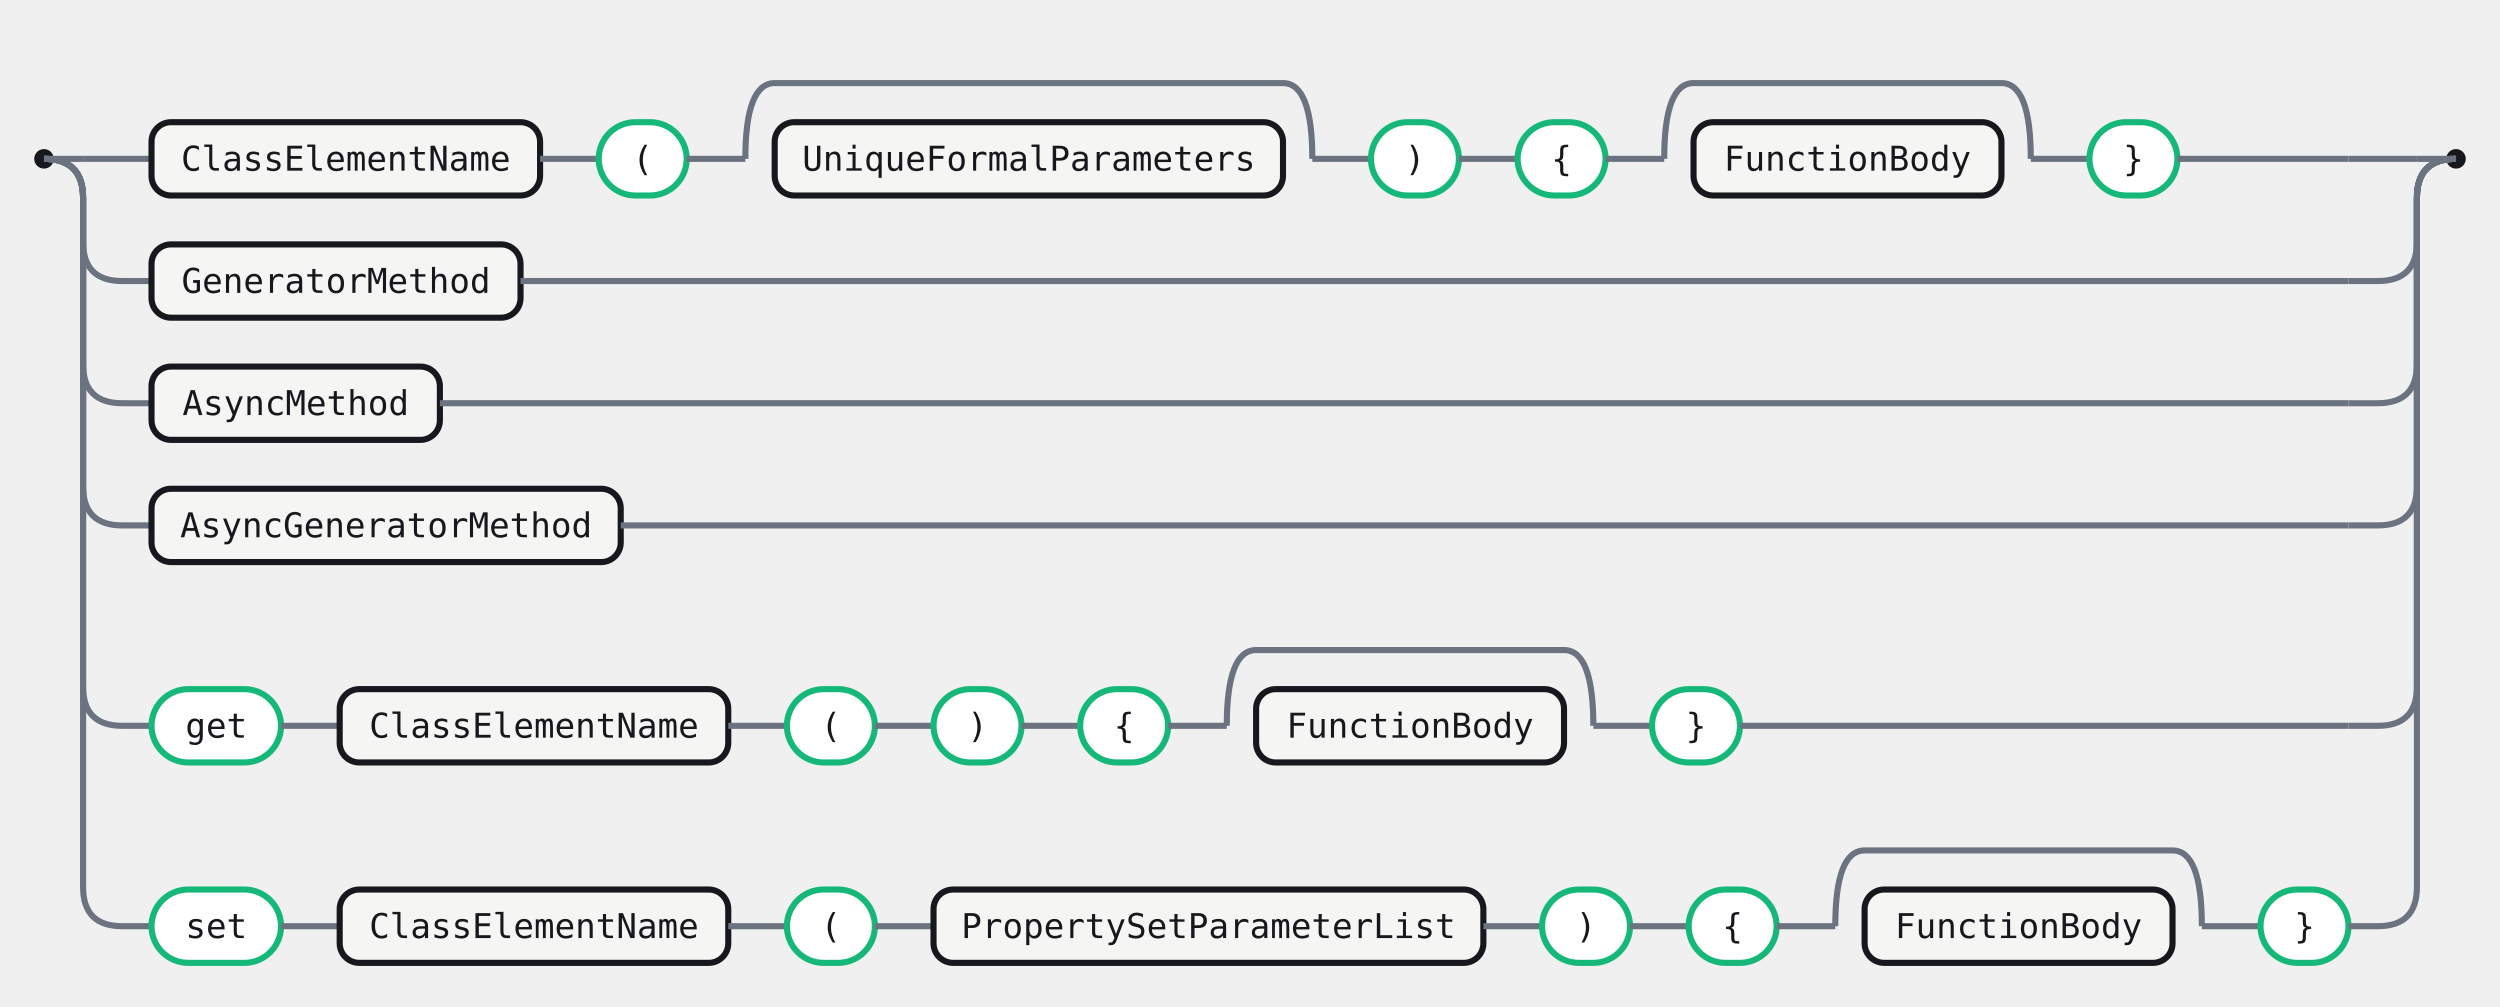
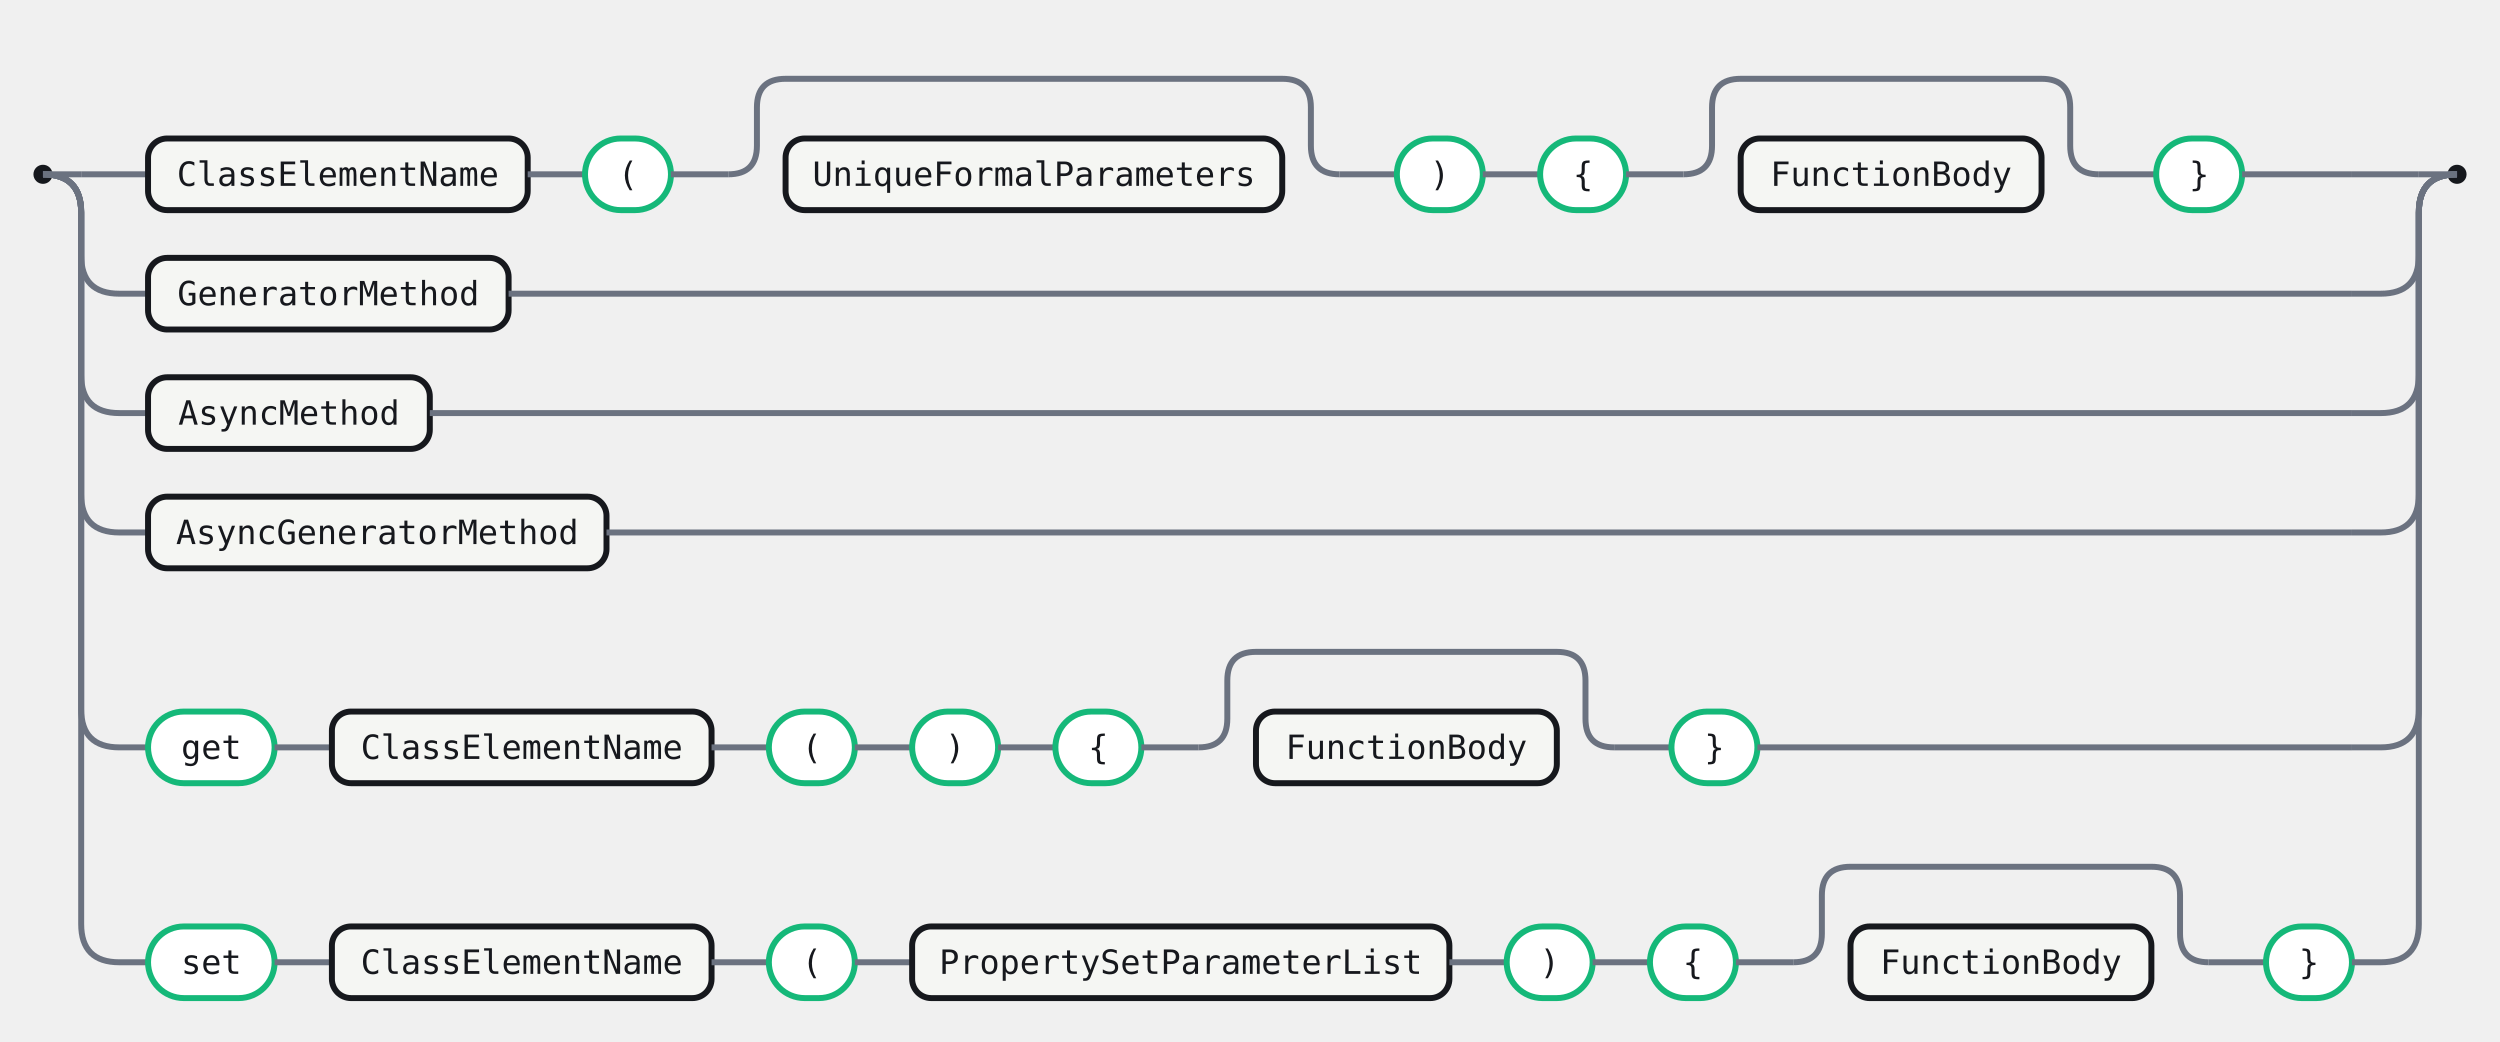
- <svg xmlns="http://www.w3.org/2000/svg" width="1023" height="412" viewBox="0 0 1023 412" role="img" aria-label="Railroad diagram for the MethodDefinition rule">
-   <style>.rr-track{fill:none;stroke:#6B7280;stroke-width:2.5}.rr-term{fill:#fff;stroke:#15B879;stroke-width:2.5}.rr-nonterm{fill:#F5F6F3;stroke:#16181D;stroke-width:2.5}.rr-text{fill:#16181D;font:14px 'Fira Code',ui-monospace,SFMono-Regular,Menlo,Consolas,monospace;font-feature-settings:"liga" 1,"calt" 1;}.rr-action-text{fill:#6B7280;font:14px 'Fira Code',ui-monospace,SFMono-Regular,Menlo,Consolas,monospace;font-style:italic;font-feature-settings:"liga" 1,"calt" 1;}.rr-cap{fill:#16181D}</style>
-   <circle class="rr-cap" cx="18" cy="65" r="4" />
-   <circle class="rr-cap" cx="1005" cy="65" r="4" />
-   <path class="rr-track" d="M18 65 H34" />
-   <path class="rr-track" d="M989 65 H1005" />
-   <path class="rr-track" d="M34 65 H62" />
+ <svg xmlns="http://www.w3.org/2000/svg" width="1047" height="436" viewBox="0 0 1047 436" role="img" aria-label="Railroad diagram for the MethodDefinition rule">
+   <style>.rr-track{fill:none;stroke:#6B7280;stroke-width:2.5}.rr-term{fill:#fff;stroke:#15B879;stroke-width:2.5}.rr-nonterm{fill:#F5F6F3;stroke:#16181D;stroke-width:2.5}.rr-text{fill:#16181D;font:14px 'Fira Code',ui-monospace,SFMono-Regular,Menlo,Consolas,monospace;font-feature-settings:"liga" 1,"calt" 1;}.rr-action-text{fill:#6B7280;font:14px 'Fira Code',ui-monospace,SFMono-Regular,Menlo,Consolas,monospace;font-style:italic;font-feature-settings:"liga" 1,"calt" 1;}.rr-cap{fill:#16181D}.rr-arrow{fill:#6B7280}</style>
+   <circle class="rr-cap" cx="18" cy="73" r="4" />
+   <circle class="rr-cap" cx="1029" cy="73" r="4" />
+   <path class="rr-track" d="M18 73 H34" />
+   <path class="rr-track" d="M1013 73 H1029" />
+   <path class="rr-track" d="M34 73 H62" />
  <g class="rr-node rr-node-nonterm" data-rr-kind="nonterminal" data-rr-label="ClassElementName">
-     <rect class="rr-nonterm" x="62" y="50" width="159" height="30" rx="8" />
-     <text class="rr-text" x="141.5" y="65" text-anchor="middle" dominant-baseline="central">ClassElementName</text>
+     <rect class="rr-nonterm" x="62" y="58" width="159" height="30" rx="8" />
+     <text class="rr-text" x="141.5" y="73" text-anchor="middle" dominant-baseline="central">ClassElementName</text>
  </g>
-   <path class="rr-track" d="M221 65 H245" />
+   <path class="rr-track" d="M221 73 H245" />
  <g class="rr-node rr-node-term" data-rr-kind="terminal" data-rr-label="(">
-     <rect class="rr-term" x="245" y="50" width="36" height="30" rx="15" />
-     <text class="rr-text" x="263" y="65" text-anchor="middle" dominant-baseline="central">(</text>
+     <rect class="rr-term" x="245" y="58" width="36" height="30" rx="15" />
+     <text class="rr-text" x="263" y="73" text-anchor="middle" dominant-baseline="central">(</text>
  </g>
-   <path class="rr-track" d="M281 65 H305" />
+   <path class="rr-track" d="M281 73 H305" />
  <g class="rr-node rr-node-nonterm" data-rr-kind="nonterminal" data-rr-label="UniqueFormalParameters">
-     <rect class="rr-nonterm" x="317" y="50" width="208" height="30" rx="8" />
-     <text class="rr-text" x="421" y="65" text-anchor="middle" dominant-baseline="central">UniqueFormalParameters</text>
+     <rect class="rr-nonterm" x="329" y="58" width="208" height="30" rx="8" />
+     <text class="rr-text" x="433" y="73" text-anchor="middle" dominant-baseline="central">UniqueFormalParameters</text>
  </g>
-   <path class="rr-track" d="M305 65 Q305 34 317 34 H525 Q537 34 537 65" />
-   <path class="rr-track" d="M537 65 H561" />
+   <path class="rr-track" d="M305 73 Q317 73 317 61 V45 Q317 33 329 33 H537 Q549 33 549 45 V61 Q549 73 561 73" />
+   <path class="rr-track" d="M561 73 H585" />
  <g class="rr-node rr-node-term" data-rr-kind="terminal" data-rr-label=")">
-     <rect class="rr-term" x="561" y="50" width="36" height="30" rx="15" />
-     <text class="rr-text" x="579" y="65" text-anchor="middle" dominant-baseline="central">)</text>
+     <rect class="rr-term" x="585" y="58" width="36" height="30" rx="15" />
+     <text class="rr-text" x="603" y="73" text-anchor="middle" dominant-baseline="central">)</text>
  </g>
-   <path class="rr-track" d="M597 65 H621" />
+   <path class="rr-track" d="M621 73 H645" />
  <g class="rr-node rr-node-term" data-rr-kind="terminal" data-rr-label="{">
-     <rect class="rr-term" x="621" y="50" width="36" height="30" rx="15" />
-     <text class="rr-text" x="639" y="65" text-anchor="middle" dominant-baseline="central">{</text>
+     <rect class="rr-term" x="645" y="58" width="36" height="30" rx="15" />
+     <text class="rr-text" x="663" y="73" text-anchor="middle" dominant-baseline="central">{</text>
  </g>
-   <path class="rr-track" d="M657 65 H681" />
+   <path class="rr-track" d="M681 73 H705" />
  <g class="rr-node rr-node-nonterm" data-rr-kind="nonterminal" data-rr-label="FunctionBody">
-     <rect class="rr-nonterm" x="693" y="50" width="126" height="30" rx="8" />
-     <text class="rr-text" x="756" y="65" text-anchor="middle" dominant-baseline="central">FunctionBody</text>
+     <rect class="rr-nonterm" x="729" y="58" width="126" height="30" rx="8" />
+     <text class="rr-text" x="792" y="73" text-anchor="middle" dominant-baseline="central">FunctionBody</text>
  </g>
-   <path class="rr-track" d="M681 65 Q681 34 693 34 H819 Q831 34 831 65" />
-   <path class="rr-track" d="M831 65 H855" />
+   <path class="rr-track" d="M705 73 Q717 73 717 61 V45 Q717 33 729 33 H855 Q867 33 867 45 V61 Q867 73 879 73" />
+   <path class="rr-track" d="M879 73 H903" />
  <g class="rr-node rr-node-term" data-rr-kind="terminal" data-rr-label="}">
-     <rect class="rr-term" x="855" y="50" width="36" height="30" rx="15" />
-     <text class="rr-text" x="873" y="65" text-anchor="middle" dominant-baseline="central">}</text>
+     <rect class="rr-term" x="903" y="58" width="36" height="30" rx="15" />
+     <text class="rr-text" x="921" y="73" text-anchor="middle" dominant-baseline="central">}</text>
  </g>
-   <path class="rr-track" d="M891 65 H961" />
-   <path class="rr-track" d="M961 65 H989" />
-   <path class="rr-track" d="M18 65 Q34 65 34 81 V99 Q34 115 50 115 H62" />
+   <path class="rr-track" d="M939 73 H985" />
+   <path class="rr-track" d="M985 73 H1013" />
+   <path class="rr-track" d="M18 73 Q34 73 34 89 V107 Q34 123 50 123 H62" />
  <g class="rr-node rr-node-nonterm" data-rr-kind="nonterminal" data-rr-label="GeneratorMethod">
-     <rect class="rr-nonterm" x="62" y="100" width="151" height="30" rx="8" />
-     <text class="rr-text" x="137.5" y="115" text-anchor="middle" dominant-baseline="central">GeneratorMethod</text>
+     <rect class="rr-nonterm" x="62" y="108" width="151" height="30" rx="8" />
+     <text class="rr-text" x="137.5" y="123" text-anchor="middle" dominant-baseline="central">GeneratorMethod</text>
  </g>
-   <path class="rr-track" d="M213 115 H961" />
-   <path class="rr-track" d="M961 115 H973 Q989 115 989 99 V81 Q989 65 1005 65" />
-   <path class="rr-track" d="M18 65 Q34 65 34 81 V149 Q34 165 50 165 H62" />
+   <path class="rr-track" d="M213 123 H985" />
+   <path class="rr-track" d="M985 123 H997 Q1013 123 1013 107 V89 Q1013 73 1029 73" />
+   <path class="rr-track" d="M18 73 Q34 73 34 89 V157 Q34 173 50 173 H62" />
  <g class="rr-node rr-node-nonterm" data-rr-kind="nonterminal" data-rr-label="AsyncMethod">
-     <rect class="rr-nonterm" x="62" y="150" width="118" height="30" rx="8" />
-     <text class="rr-text" x="121" y="165" text-anchor="middle" dominant-baseline="central">AsyncMethod</text>
+     <rect class="rr-nonterm" x="62" y="158" width="118" height="30" rx="8" />
+     <text class="rr-text" x="121" y="173" text-anchor="middle" dominant-baseline="central">AsyncMethod</text>
  </g>
-   <path class="rr-track" d="M180 165 H961" />
-   <path class="rr-track" d="M961 165 H973 Q989 165 989 149 V81 Q989 65 1005 65" />
-   <path class="rr-track" d="M18 65 Q34 65 34 81 V199 Q34 215 50 215 H62" />
+   <path class="rr-track" d="M180 173 H985" />
+   <path class="rr-track" d="M985 173 H997 Q1013 173 1013 157 V89 Q1013 73 1029 73" />
+   <path class="rr-track" d="M18 73 Q34 73 34 89 V207 Q34 223 50 223 H62" />
  <g class="rr-node rr-node-nonterm" data-rr-kind="nonterminal" data-rr-label="AsyncGeneratorMethod">
-     <rect class="rr-nonterm" x="62" y="200" width="192" height="30" rx="8" />
-     <text class="rr-text" x="158" y="215" text-anchor="middle" dominant-baseline="central">AsyncGeneratorMethod</text>
+     <rect class="rr-nonterm" x="62" y="208" width="192" height="30" rx="8" />
+     <text class="rr-text" x="158" y="223" text-anchor="middle" dominant-baseline="central">AsyncGeneratorMethod</text>
  </g>
-   <path class="rr-track" d="M254 215 H961" />
-   <path class="rr-track" d="M961 215 H973 Q989 215 989 199 V81 Q989 65 1005 65" />
-   <path class="rr-track" d="M18 65 Q34 65 34 81 V281 Q34 297 50 297 H62" />
+   <path class="rr-track" d="M254 223 H985" />
+   <path class="rr-track" d="M985 223 H997 Q1013 223 1013 207 V89 Q1013 73 1029 73" />
+   <path class="rr-track" d="M18 73 Q34 73 34 89 V297 Q34 313 50 313 H62" />
  <g class="rr-node rr-node-term" data-rr-kind="terminal" data-rr-label="get">
-     <rect class="rr-term" x="62" y="282" width="53" height="30" rx="15" />
-     <text class="rr-text" x="88.5" y="297" text-anchor="middle" dominant-baseline="central">get</text>
+     <rect class="rr-term" x="62" y="298" width="53" height="30" rx="15" />
+     <text class="rr-text" x="88.5" y="313" text-anchor="middle" dominant-baseline="central">get</text>
  </g>
-   <path class="rr-track" d="M115 297 H139" />
+   <path class="rr-track" d="M115 313 H139" />
  <g class="rr-node rr-node-nonterm" data-rr-kind="nonterminal" data-rr-label="ClassElementName">
-     <rect class="rr-nonterm" x="139" y="282" width="159" height="30" rx="8" />
-     <text class="rr-text" x="218.5" y="297" text-anchor="middle" dominant-baseline="central">ClassElementName</text>
+     <rect class="rr-nonterm" x="139" y="298" width="159" height="30" rx="8" />
+     <text class="rr-text" x="218.5" y="313" text-anchor="middle" dominant-baseline="central">ClassElementName</text>
  </g>
-   <path class="rr-track" d="M298 297 H322" />
+   <path class="rr-track" d="M298 313 H322" />
  <g class="rr-node rr-node-term" data-rr-kind="terminal" data-rr-label="(">
-     <rect class="rr-term" x="322" y="282" width="36" height="30" rx="15" />
-     <text class="rr-text" x="340" y="297" text-anchor="middle" dominant-baseline="central">(</text>
+     <rect class="rr-term" x="322" y="298" width="36" height="30" rx="15" />
+     <text class="rr-text" x="340" y="313" text-anchor="middle" dominant-baseline="central">(</text>
  </g>
-   <path class="rr-track" d="M358 297 H382" />
+   <path class="rr-track" d="M358 313 H382" />
  <g class="rr-node rr-node-term" data-rr-kind="terminal" data-rr-label=")">
-     <rect class="rr-term" x="382" y="282" width="36" height="30" rx="15" />
-     <text class="rr-text" x="400" y="297" text-anchor="middle" dominant-baseline="central">)</text>
+     <rect class="rr-term" x="382" y="298" width="36" height="30" rx="15" />
+     <text class="rr-text" x="400" y="313" text-anchor="middle" dominant-baseline="central">)</text>
  </g>
-   <path class="rr-track" d="M418 297 H442" />
+   <path class="rr-track" d="M418 313 H442" />
  <g class="rr-node rr-node-term" data-rr-kind="terminal" data-rr-label="{">
-     <rect class="rr-term" x="442" y="282" width="36" height="30" rx="15" />
-     <text class="rr-text" x="460" y="297" text-anchor="middle" dominant-baseline="central">{</text>
+     <rect class="rr-term" x="442" y="298" width="36" height="30" rx="15" />
+     <text class="rr-text" x="460" y="313" text-anchor="middle" dominant-baseline="central">{</text>
  </g>
-   <path class="rr-track" d="M478 297 H502" />
+   <path class="rr-track" d="M478 313 H502" />
  <g class="rr-node rr-node-nonterm" data-rr-kind="nonterminal" data-rr-label="FunctionBody">
-     <rect class="rr-nonterm" x="514" y="282" width="126" height="30" rx="8" />
-     <text class="rr-text" x="577" y="297" text-anchor="middle" dominant-baseline="central">FunctionBody</text>
+     <rect class="rr-nonterm" x="526" y="298" width="126" height="30" rx="8" />
+     <text class="rr-text" x="589" y="313" text-anchor="middle" dominant-baseline="central">FunctionBody</text>
  </g>
-   <path class="rr-track" d="M502 297 Q502 266 514 266 H640 Q652 266 652 297" />
-   <path class="rr-track" d="M652 297 H676" />
+   <path class="rr-track" d="M502 313 Q514 313 514 301 V285 Q514 273 526 273 H652 Q664 273 664 285 V301 Q664 313 676 313" />
+   <path class="rr-track" d="M676 313 H700" />
  <g class="rr-node rr-node-term" data-rr-kind="terminal" data-rr-label="}">
-     <rect class="rr-term" x="676" y="282" width="36" height="30" rx="15" />
-     <text class="rr-text" x="694" y="297" text-anchor="middle" dominant-baseline="central">}</text>
+     <rect class="rr-term" x="700" y="298" width="36" height="30" rx="15" />
+     <text class="rr-text" x="718" y="313" text-anchor="middle" dominant-baseline="central">}</text>
  </g>
-   <path class="rr-track" d="M712 297 H961" />
-   <path class="rr-track" d="M961 297 H973 Q989 297 989 281 V81 Q989 65 1005 65" />
-   <path class="rr-track" d="M18 65 Q34 65 34 81 V363 Q34 379 50 379 H62" />
+   <path class="rr-track" d="M736 313 H985" />
+   <path class="rr-track" d="M985 313 H997 Q1013 313 1013 297 V89 Q1013 73 1029 73" />
+   <path class="rr-track" d="M18 73 Q34 73 34 89 V387 Q34 403 50 403 H62" />
  <g class="rr-node rr-node-term" data-rr-kind="terminal" data-rr-label="set">
-     <rect class="rr-term" x="62" y="364" width="53" height="30" rx="15" />
-     <text class="rr-text" x="88.5" y="379" text-anchor="middle" dominant-baseline="central">set</text>
+     <rect class="rr-term" x="62" y="388" width="53" height="30" rx="15" />
+     <text class="rr-text" x="88.5" y="403" text-anchor="middle" dominant-baseline="central">set</text>
  </g>
-   <path class="rr-track" d="M115 379 H139" />
+   <path class="rr-track" d="M115 403 H139" />
  <g class="rr-node rr-node-nonterm" data-rr-kind="nonterminal" data-rr-label="ClassElementName">
-     <rect class="rr-nonterm" x="139" y="364" width="159" height="30" rx="8" />
-     <text class="rr-text" x="218.5" y="379" text-anchor="middle" dominant-baseline="central">ClassElementName</text>
+     <rect class="rr-nonterm" x="139" y="388" width="159" height="30" rx="8" />
+     <text class="rr-text" x="218.5" y="403" text-anchor="middle" dominant-baseline="central">ClassElementName</text>
  </g>
-   <path class="rr-track" d="M298 379 H322" />
+   <path class="rr-track" d="M298 403 H322" />
  <g class="rr-node rr-node-term" data-rr-kind="terminal" data-rr-label="(">
-     <rect class="rr-term" x="322" y="364" width="36" height="30" rx="15" />
-     <text class="rr-text" x="340" y="379" text-anchor="middle" dominant-baseline="central">(</text>
+     <rect class="rr-term" x="322" y="388" width="36" height="30" rx="15" />
+     <text class="rr-text" x="340" y="403" text-anchor="middle" dominant-baseline="central">(</text>
  </g>
-   <path class="rr-track" d="M358 379 H382" />
+   <path class="rr-track" d="M358 403 H382" />
  <g class="rr-node rr-node-nonterm" data-rr-kind="nonterminal" data-rr-label="PropertySetParameterList">
-     <rect class="rr-nonterm" x="382" y="364" width="225" height="30" rx="8" />
-     <text class="rr-text" x="494.5" y="379" text-anchor="middle" dominant-baseline="central">PropertySetParameterList</text>
+     <rect class="rr-nonterm" x="382" y="388" width="225" height="30" rx="8" />
+     <text class="rr-text" x="494.5" y="403" text-anchor="middle" dominant-baseline="central">PropertySetParameterList</text>
  </g>
-   <path class="rr-track" d="M607 379 H631" />
+   <path class="rr-track" d="M607 403 H631" />
  <g class="rr-node rr-node-term" data-rr-kind="terminal" data-rr-label=")">
-     <rect class="rr-term" x="631" y="364" width="36" height="30" rx="15" />
-     <text class="rr-text" x="649" y="379" text-anchor="middle" dominant-baseline="central">)</text>
+     <rect class="rr-term" x="631" y="388" width="36" height="30" rx="15" />
+     <text class="rr-text" x="649" y="403" text-anchor="middle" dominant-baseline="central">)</text>
  </g>
-   <path class="rr-track" d="M667 379 H691" />
+   <path class="rr-track" d="M667 403 H691" />
  <g class="rr-node rr-node-term" data-rr-kind="terminal" data-rr-label="{">
-     <rect class="rr-term" x="691" y="364" width="36" height="30" rx="15" />
-     <text class="rr-text" x="709" y="379" text-anchor="middle" dominant-baseline="central">{</text>
+     <rect class="rr-term" x="691" y="388" width="36" height="30" rx="15" />
+     <text class="rr-text" x="709" y="403" text-anchor="middle" dominant-baseline="central">{</text>
  </g>
-   <path class="rr-track" d="M727 379 H751" />
+   <path class="rr-track" d="M727 403 H751" />
  <g class="rr-node rr-node-nonterm" data-rr-kind="nonterminal" data-rr-label="FunctionBody">
-     <rect class="rr-nonterm" x="763" y="364" width="126" height="30" rx="8" />
-     <text class="rr-text" x="826" y="379" text-anchor="middle" dominant-baseline="central">FunctionBody</text>
+     <rect class="rr-nonterm" x="775" y="388" width="126" height="30" rx="8" />
+     <text class="rr-text" x="838" y="403" text-anchor="middle" dominant-baseline="central">FunctionBody</text>
  </g>
-   <path class="rr-track" d="M751 379 Q751 348 763 348 H889 Q901 348 901 379" />
-   <path class="rr-track" d="M901 379 H925" />
+   <path class="rr-track" d="M751 403 Q763 403 763 391 V375 Q763 363 775 363 H901 Q913 363 913 375 V391 Q913 403 925 403" />
+   <path class="rr-track" d="M925 403 H949" />
  <g class="rr-node rr-node-term" data-rr-kind="terminal" data-rr-label="}">
-     <rect class="rr-term" x="925" y="364" width="36" height="30" rx="15" />
-     <text class="rr-text" x="943" y="379" text-anchor="middle" dominant-baseline="central">}</text>
+     <rect class="rr-term" x="949" y="388" width="36" height="30" rx="15" />
+     <text class="rr-text" x="967" y="403" text-anchor="middle" dominant-baseline="central">}</text>
  </g>
-   <path class="rr-track" d="M961 379 H973 Q989 379 989 363 V81 Q989 65 1005 65" />
+   <path class="rr-track" d="M985 403 H997 Q1013 403 1013 387 V89 Q1013 73 1029 73" />
</svg>
